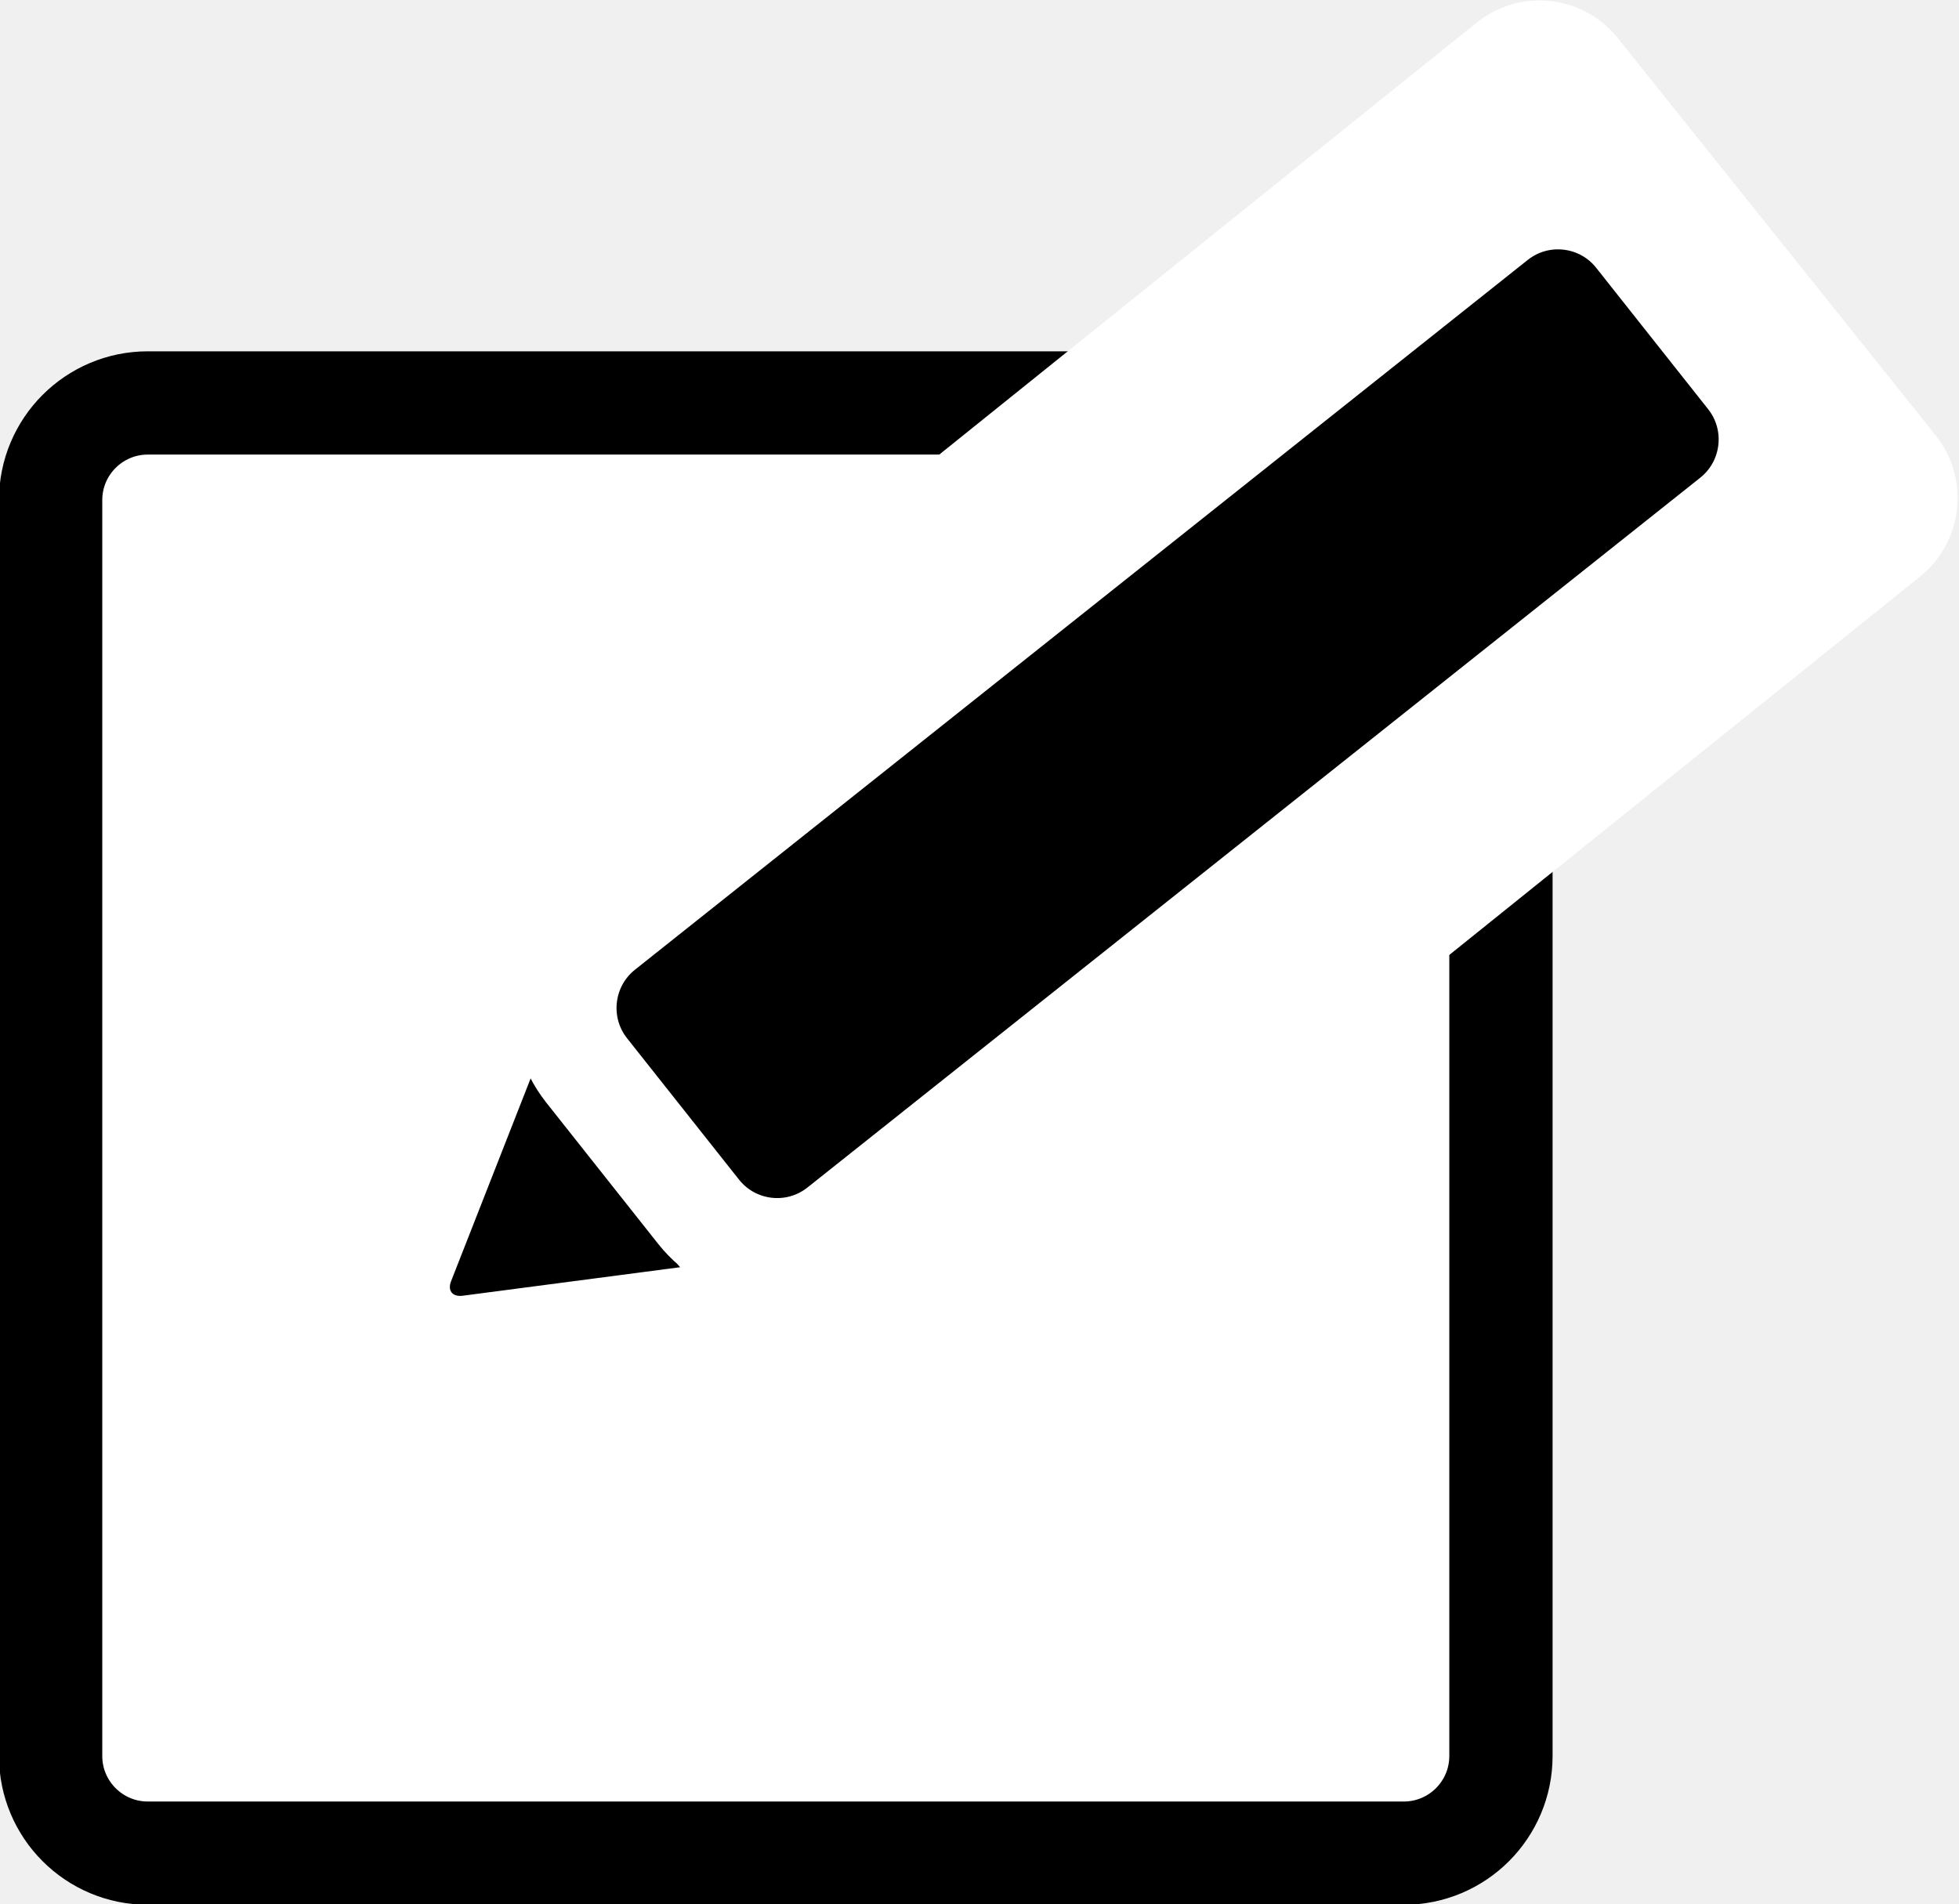
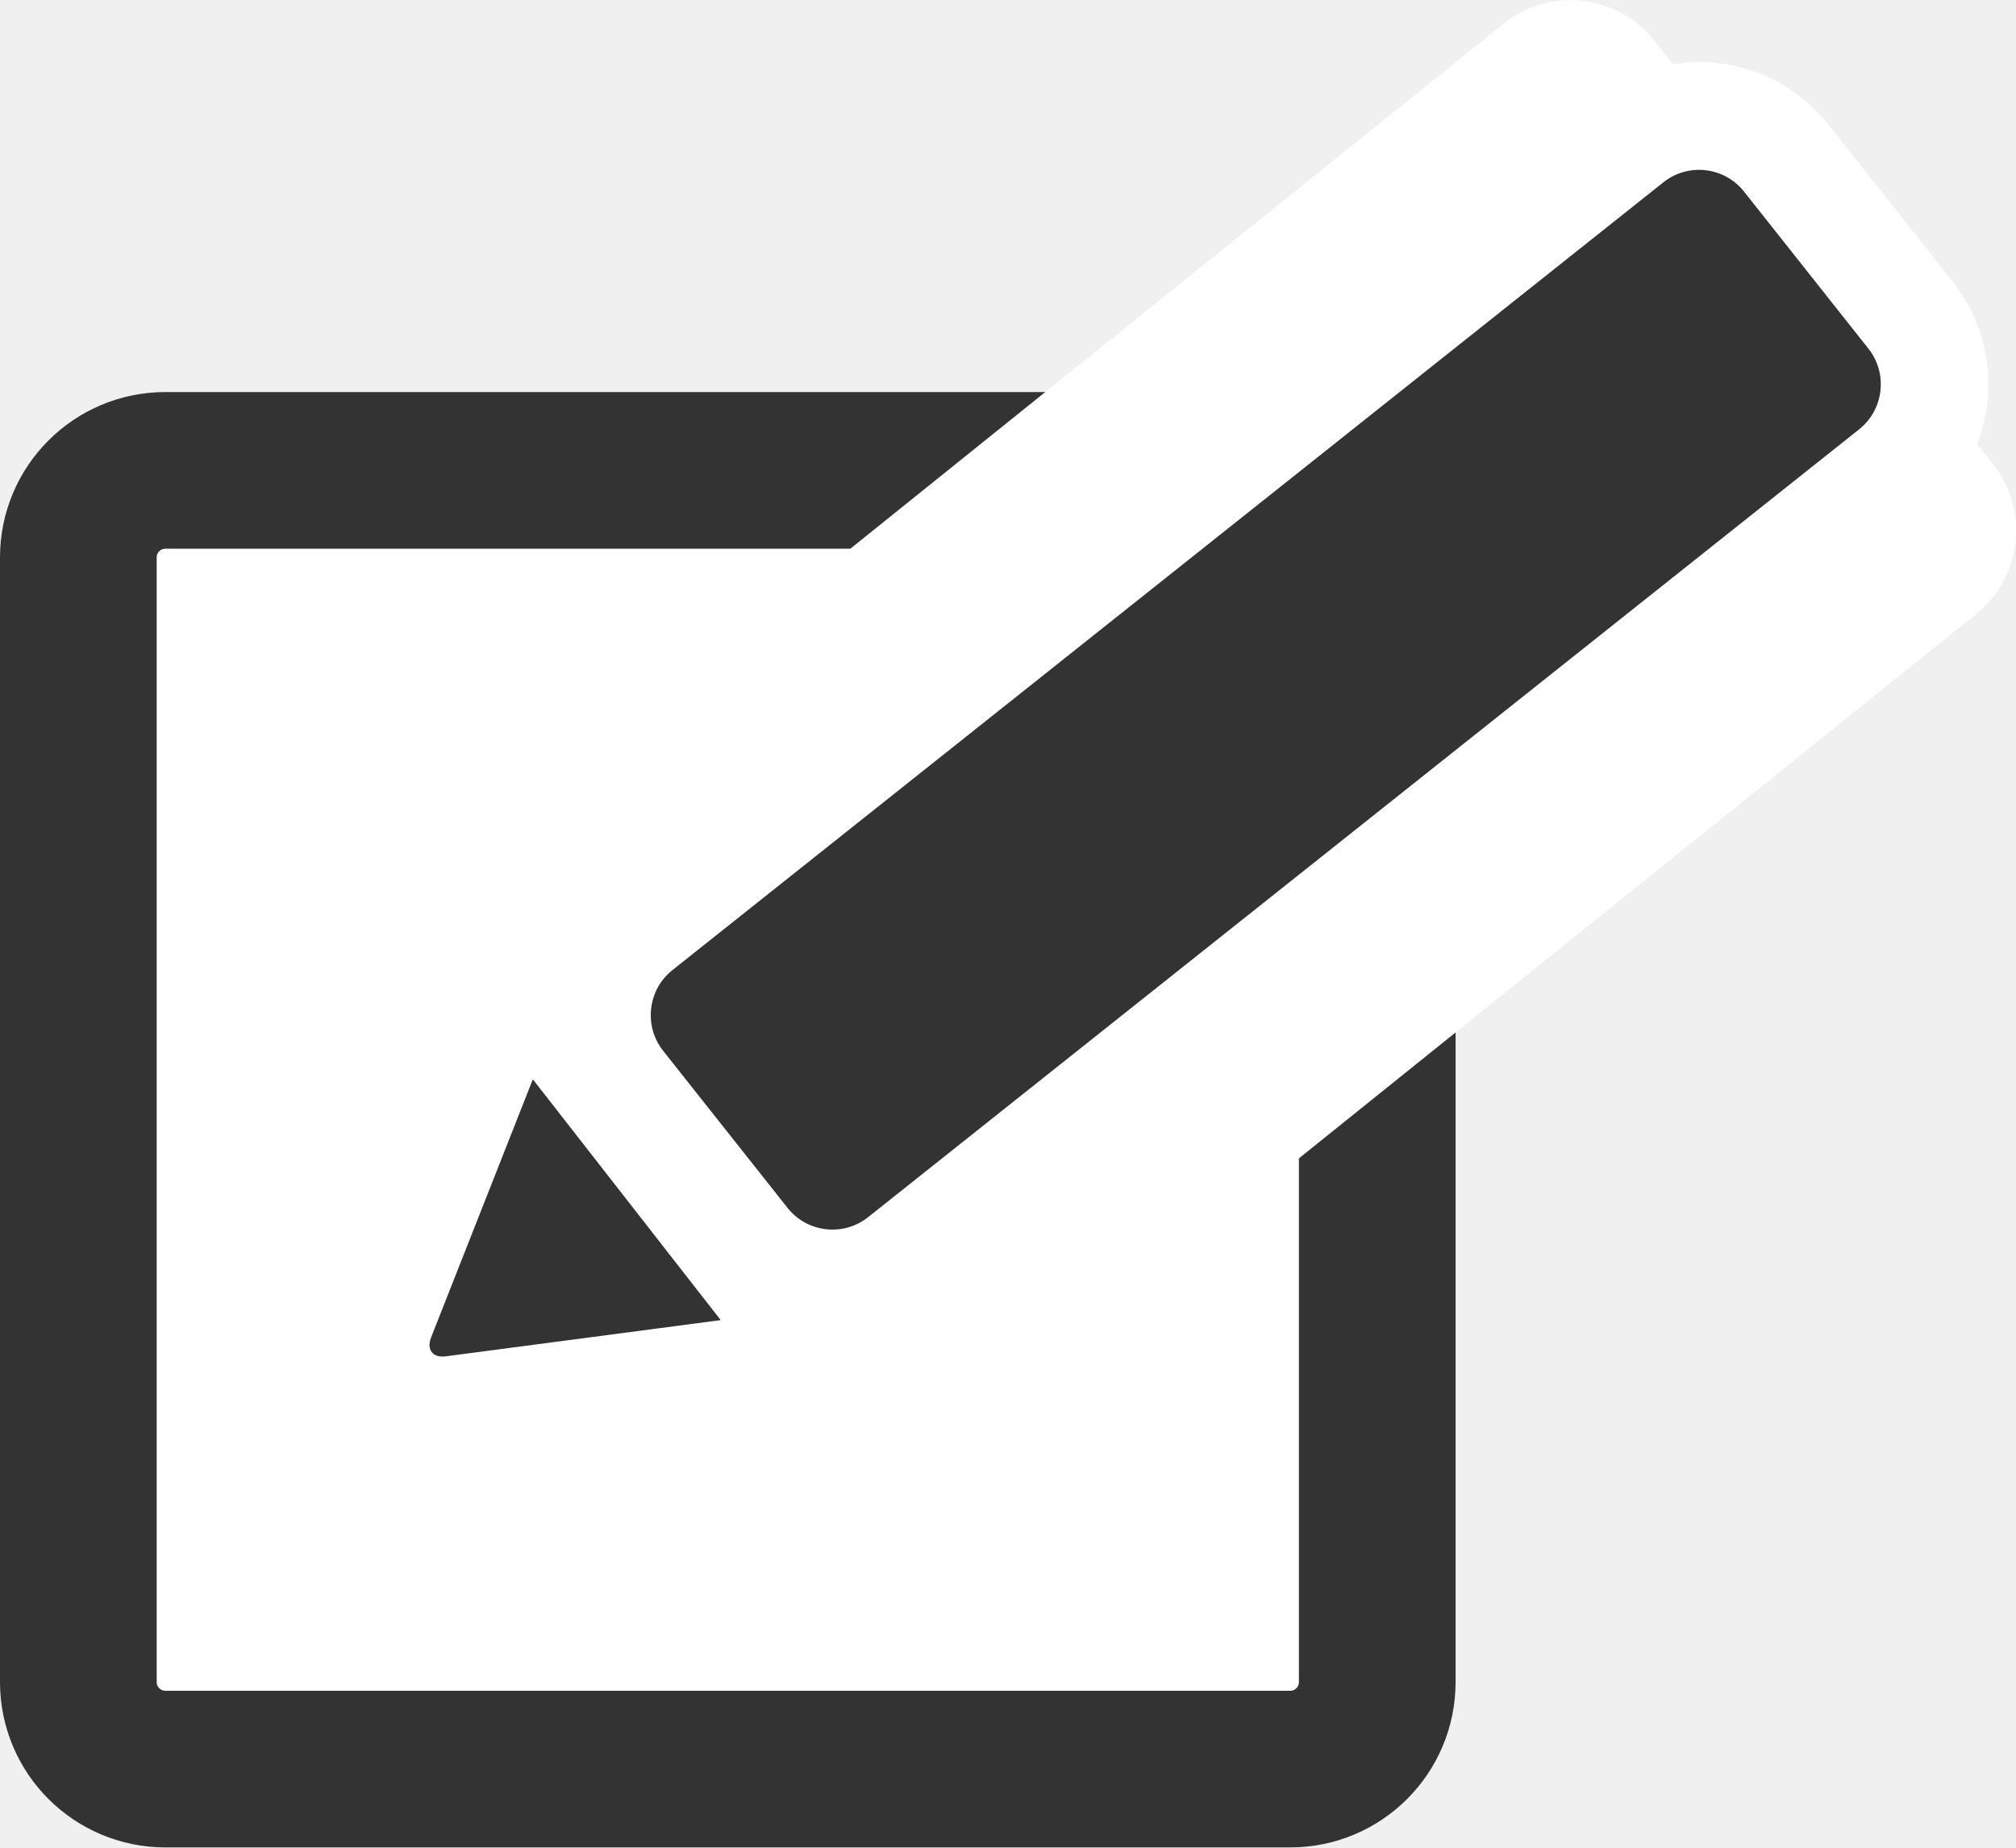
- <svg xmlns="http://www.w3.org/2000/svg" width="4.837mm" height="4.701mm" version="1.1" viewBox="0 0 4.837 4.701">
-   <g transform="translate(-96.126 -105.04)">
-     <g transform="translate(132.32 -48.075)">
-       <rect x="-36.069" y="154.11" width="3.581" height="3.581" ry=".24" fill="#fff" stroke="#000" stroke-linecap="round" stroke-linejoin="round" stroke-width=".255" />
-       <g transform="rotate(-38.696 -32.993 154.74)">
-         <rect transform="matrix(-.00056211 1 -1 .0016969 0 0)" x="153.74" y="31.33" width="1.752" height="3.312" ry=".248" fill="#fff" />
-         <g transform="rotate(39.176 -32.834 155.01)">
-           <path d="m-35.008 155.95 0.371 0.468-0.537 0.075c-0.025 3e-3 -0.037-0.013-0.028-0.036z" />
-           <rect transform="matrix(.62736 .77873 -.7775 .62889 0 0)" x="99.06" y="121.67" width=".941" height="3.312" ry=".248" stroke="#fff" stroke-linecap="round" stroke-linejoin="round" stroke-width=".255" />
-         </g>
-       </g>
-     </g>
-   </g>
+ <svg xmlns="http://www.w3.org/2000/svg" width="5.558mm" height="5.094mm" version="1.1" viewBox="0 0 5.558 5.094">
+   <rect x=".216" y="1.297" width="3.581" height="3.581" ry=".24" fill="#fff" stroke="#333" stroke-linecap="round" stroke-linejoin="round" stroke-width=".432" />
+   <rect transform="matrix(.62475 .78083 -.77941 .62651 0 0)" x="2.648" y="-3.491" width="2.085" height="3.942" ry=".295" fill="#fff" stroke-width="1.19" />
+   <rect transform="matrix(.62081 .78396 -.78274 .62235 0 0)" x="3.099" y="-3.59" width="1.166" height="4.104" ry=".307" fill="#333" stroke="#fff" stroke-linecap="round" stroke-linejoin="round" stroke-width=".297" />
+   <path d="m1.469 2.976 0.518 0.664-0.759 0.1c-0.035 0.004-0.052-0.018-0.04-0.051z" fill="#333" stroke-width="1.411" />
</svg>
